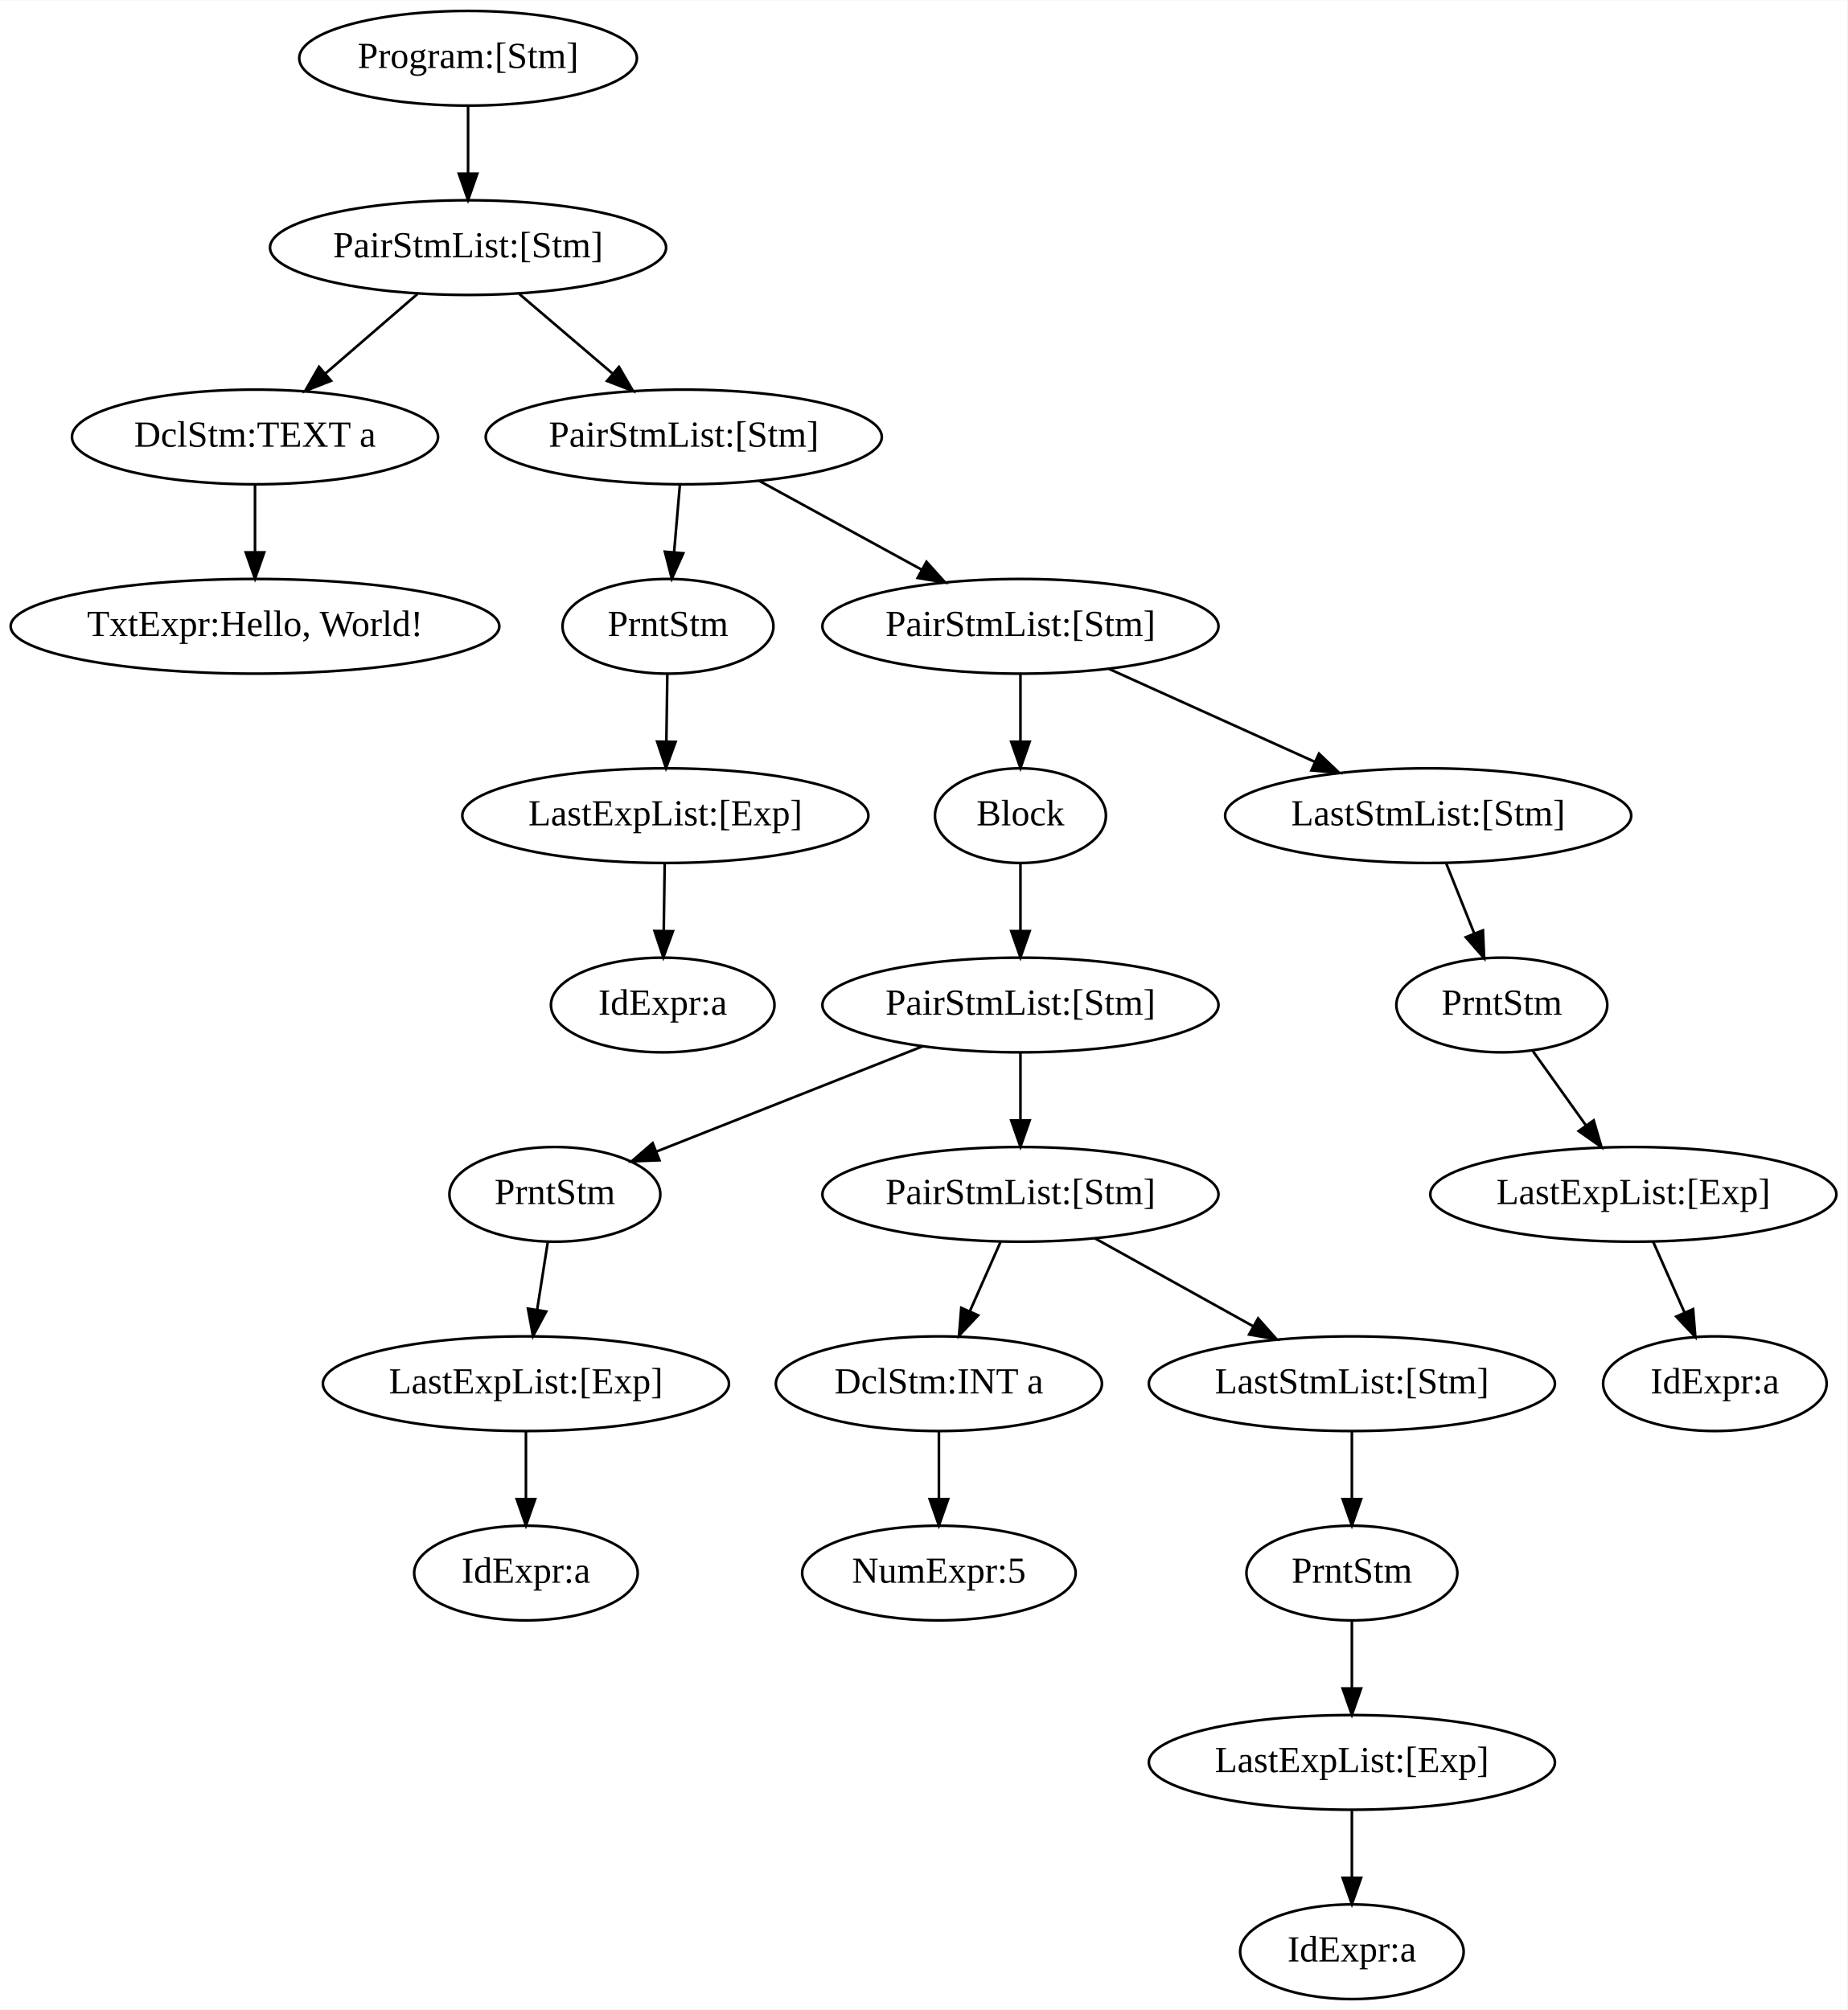
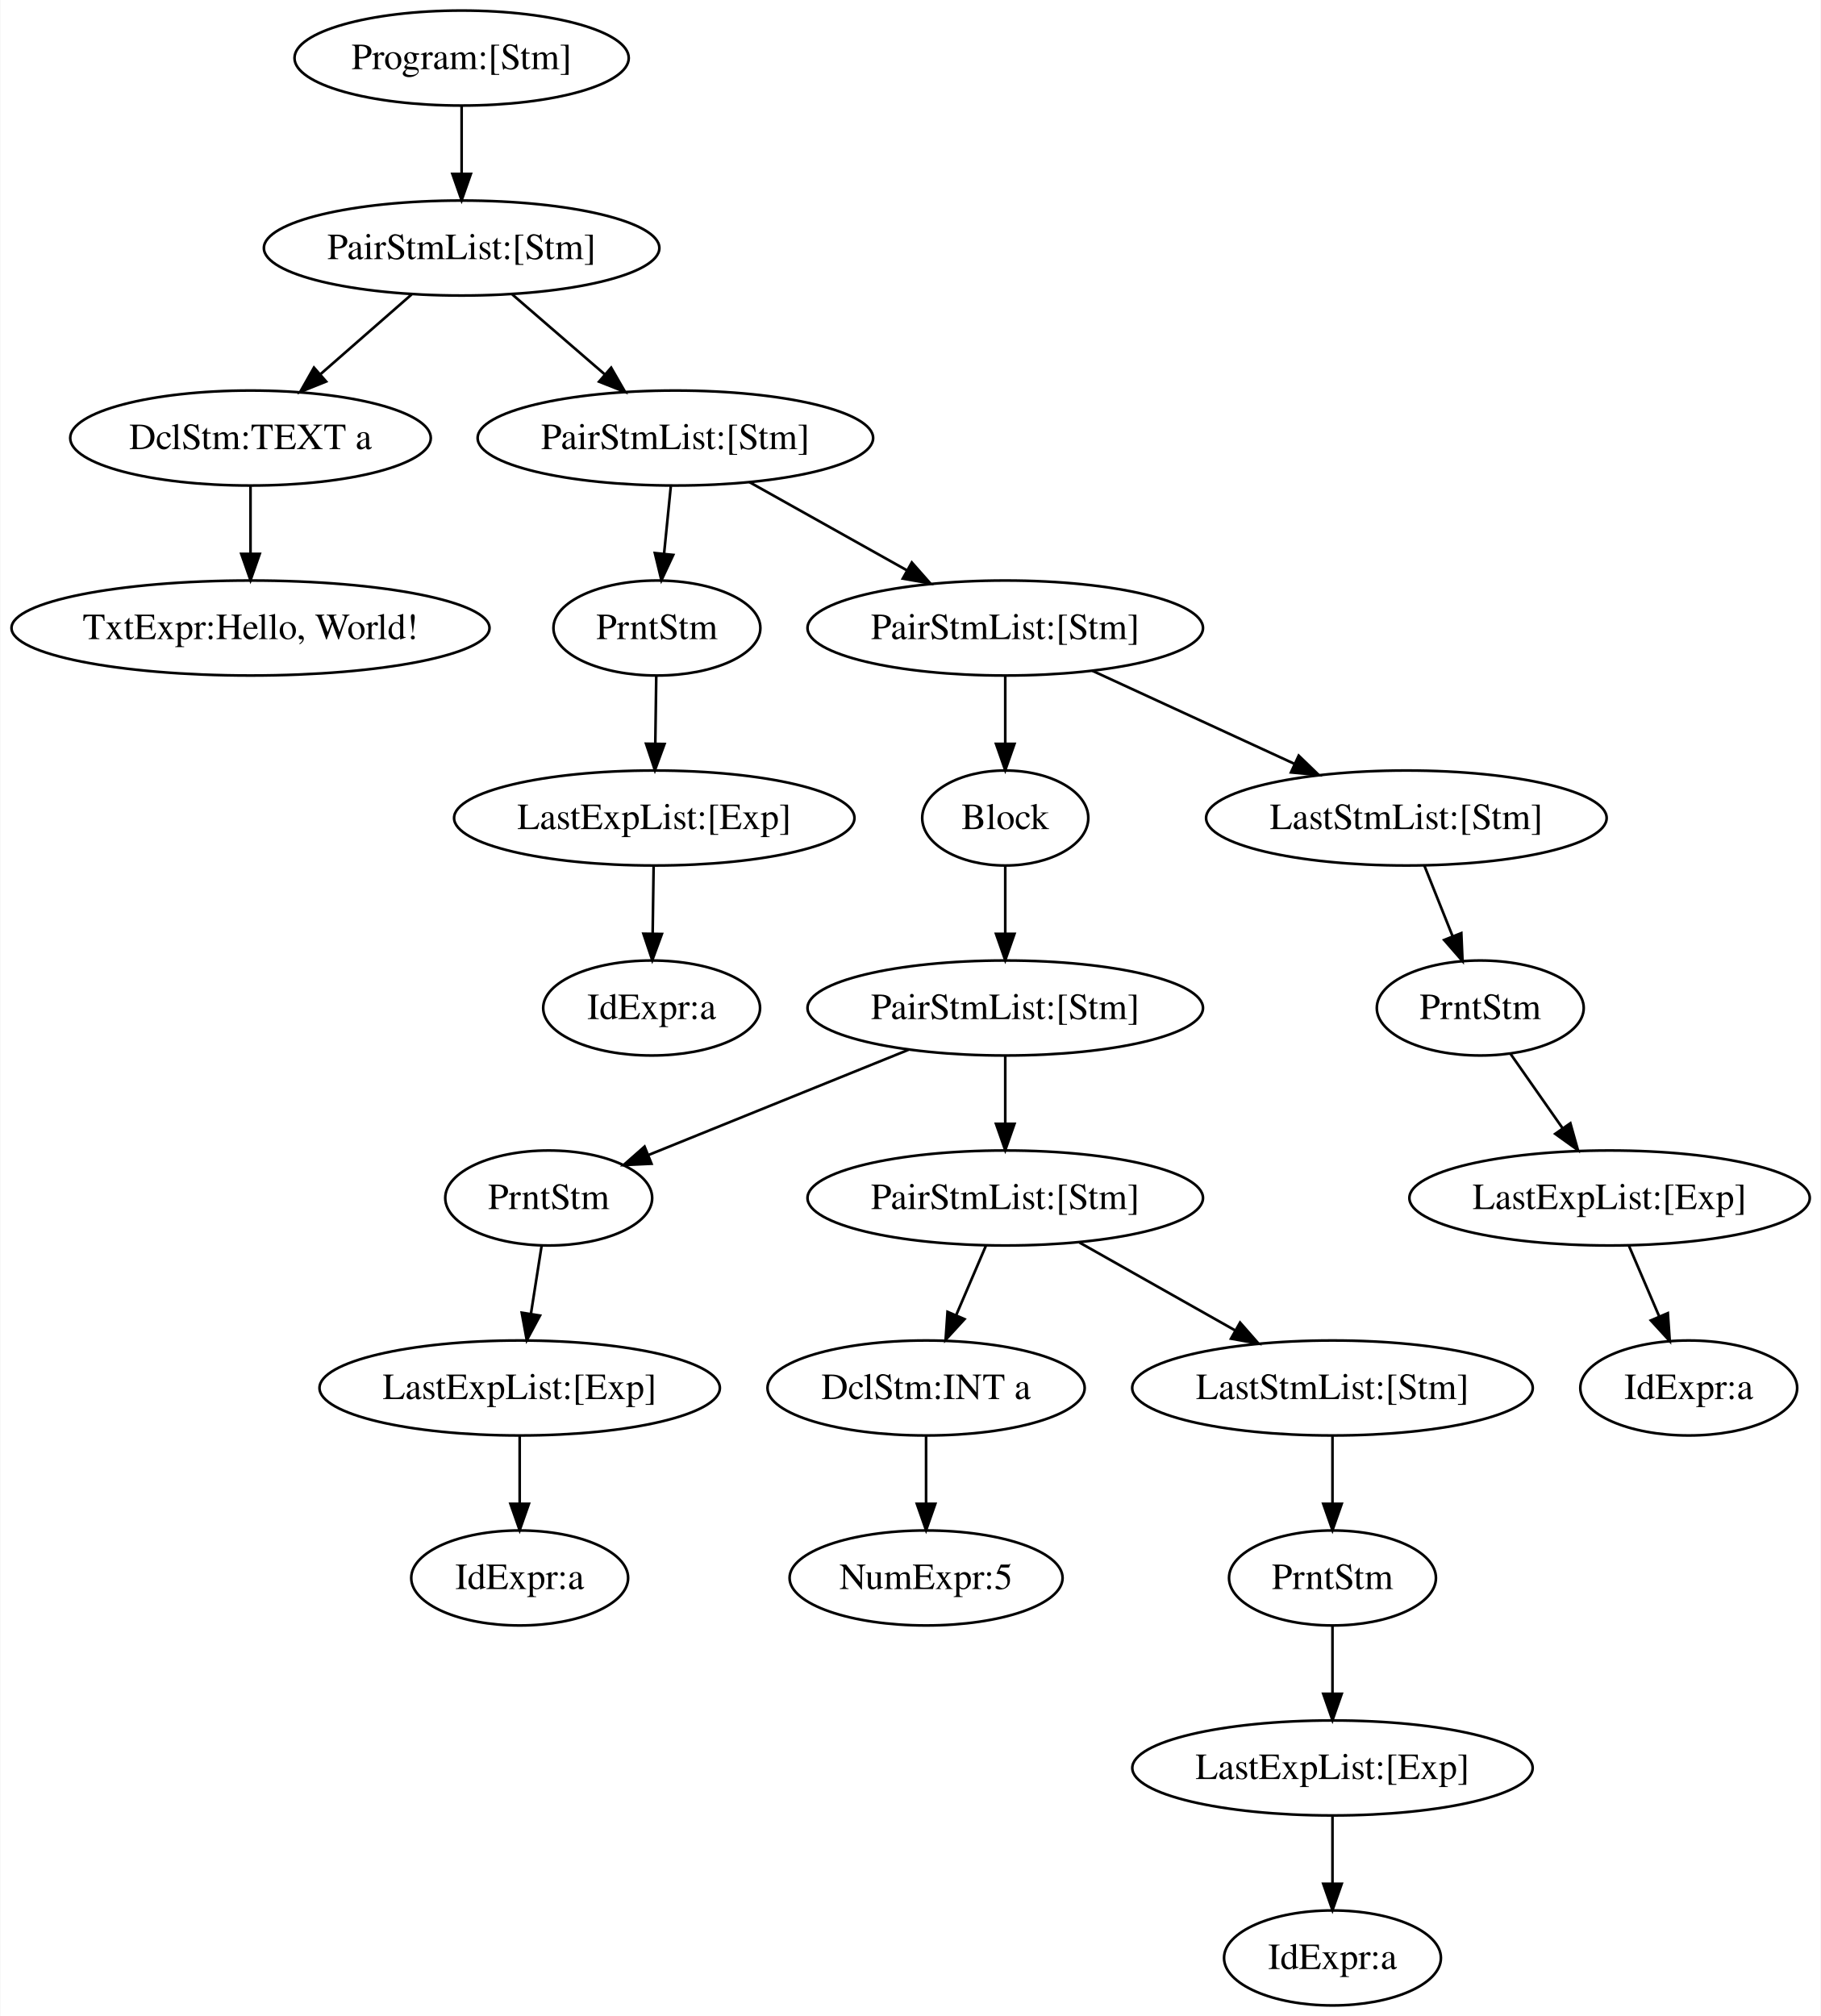
- <svg xmlns="http://www.w3.org/2000/svg" width="702pt" height="764pt" viewBox="0.00 0.00 702.28 764.00">
+ <svg xmlns="http://www.w3.org/2000/svg" width="690pt" height="764pt" viewBox="0.00 0.00 689.71 764.00">
  <g id="graph0" class="graph" transform="scale(1 1) rotate(0) translate(4 760)">
-     <polygon fill="white" stroke="none" points="-4,4 -4,-760 698.285,-760 698.285,4 -4,4" />
+     <polygon fill="white" stroke="none" points="-4,4 -4,-760 685.709,-760 685.709,4 -4,4" />
    <g id="node1" class="node">
-       <ellipse fill="none" stroke="black" cx="173.942" cy="-738" rx="64.189" ry="18" />
-       <text text-anchor="middle" x="173.942" y="-734.3" font-family="Times New Roman,serif" font-size="14.00">Program:[Stm]</text>
+       <ellipse fill="none" stroke="black" cx="170.782" cy="-738" rx="63.327" ry="18" />
+       <text text-anchor="middle" x="170.782" y="-733.8" font-family="Times,serif" font-size="14.00">Program:[Stm]</text>
    </g>
    <g id="node2" class="node">
-       <ellipse fill="none" stroke="black" cx="173.942" cy="-666" rx="75.287" ry="18" />
-       <text text-anchor="middle" x="173.942" y="-662.3" font-family="Times New Roman,serif" font-size="14.00">PairStmList:[Stm]</text>
+       <ellipse fill="none" stroke="black" cx="170.782" cy="-666" rx="74.929" ry="18" />
+       <text text-anchor="middle" x="170.782" y="-661.8" font-family="Times,serif" font-size="14.00">PairStmList:[Stm]</text>
    </g>
    <g id="edge1" class="edge">
-       <path fill="none" stroke="black" d="M173.942,-719.697C173.942,-711.983 173.942,-702.712 173.942,-694.112" />
-       <polygon fill="black" stroke="black" points="177.442,-694.104 173.942,-684.104 170.442,-694.104 177.442,-694.104" />
+       <path fill="none" stroke="black" d="M170.782,-719.697C170.782,-711.983 170.782,-702.712 170.782,-694.112" />
+       <polygon fill="black" stroke="black" points="174.282,-694.104 170.782,-684.104 167.282,-694.104 174.282,-694.104" />
    </g>
    <g id="node3" class="node">
-       <ellipse fill="none" stroke="black" cx="92.942" cy="-594" rx="69.588" ry="18" />
-       <text text-anchor="middle" x="92.942" y="-590.3" font-family="Times New Roman,serif" font-size="14.00">DclStm:TEXT a</text>
+       <ellipse fill="none" stroke="black" cx="90.782" cy="-594" rx="68.319" ry="18" />
+       <text text-anchor="middle" x="90.782" y="-589.8" font-family="Times,serif" font-size="14.00">DclStm:TEXT a</text>
    </g>
    <g id="edge2" class="edge">
-       <path fill="none" stroke="black" d="M154.746,-648.411C144.255,-639.345 131.098,-627.974 119.622,-618.057" />
-       <polygon fill="black" stroke="black" points="121.855,-615.36 112,-611.47 117.277,-620.657 121.855,-615.36" />
+       <path fill="none" stroke="black" d="M151.823,-648.411C141.461,-639.345 128.467,-627.974 117.133,-618.057" />
+       <polygon fill="black" stroke="black" points="119.435,-615.421 109.605,-611.47 114.826,-620.689 119.435,-615.421" />
    </g>
    <g id="node5" class="node">
-       <ellipse fill="none" stroke="black" cx="255.942" cy="-594" rx="75.287" ry="18" />
-       <text text-anchor="middle" x="255.942" y="-590.3" font-family="Times New Roman,serif" font-size="14.00">PairStmList:[Stm]</text>
+       <ellipse fill="none" stroke="black" cx="251.782" cy="-594" rx="74.929" ry="18" />
+       <text text-anchor="middle" x="251.782" y="-589.8" font-family="Times,serif" font-size="14.00">PairStmList:[Stm]</text>
    </g>
    <g id="edge4" class="edge">
-       <path fill="none" stroke="black" d="M193.375,-648.411C203.995,-639.345 217.315,-627.974 228.932,-618.057" />
-       <polygon fill="black" stroke="black" points="231.315,-620.625 236.648,-611.47 226.77,-615.301 231.315,-620.625" />
+       <path fill="none" stroke="black" d="M189.978,-648.411C200.469,-639.345 213.626,-627.974 225.101,-618.057" />
+       <polygon fill="black" stroke="black" points="227.446,-620.657 232.724,-611.47 222.869,-615.36 227.446,-620.657" />
    </g>
    <g id="node4" class="node">
-       <ellipse fill="none" stroke="black" cx="92.942" cy="-522" rx="92.883" ry="18" />
-       <text text-anchor="middle" x="92.942" y="-518.3" font-family="Times New Roman,serif" font-size="14.00">TxtExpr:Hello, World!</text>
+       <ellipse fill="none" stroke="black" cx="90.782" cy="-522" rx="90.564" ry="18" />
+       <text text-anchor="middle" x="90.782" y="-517.8" font-family="Times,serif" font-size="14.00">TxtExpr:Hello, World!</text>
    </g>
    <g id="edge3" class="edge">
-       <path fill="none" stroke="black" d="M92.942,-575.697C92.942,-567.983 92.942,-558.712 92.942,-550.112" />
-       <polygon fill="black" stroke="black" points="96.442,-550.104 92.942,-540.104 89.442,-550.104 96.442,-550.104" />
+       <path fill="none" stroke="black" d="M90.782,-575.697C90.782,-567.983 90.782,-558.712 90.782,-550.112" />
+       <polygon fill="black" stroke="black" points="94.282,-550.104 90.782,-540.104 87.282,-550.104 94.282,-550.104" />
    </g>
    <g id="node6" class="node">
-       <ellipse fill="none" stroke="black" cx="249.942" cy="-522" rx="40.094" ry="18" />
-       <text text-anchor="middle" x="249.942" y="-518.3" font-family="Times New Roman,serif" font-size="14.00">PrntStm</text>
+       <ellipse fill="none" stroke="black" cx="244.782" cy="-522" rx="39.206" ry="18" />
+       <text text-anchor="middle" x="244.782" y="-517.8" font-family="Times,serif" font-size="14.00">PrntStm</text>
    </g>
    <g id="edge5" class="edge">
-       <path fill="none" stroke="black" d="M254.459,-575.697C253.797,-567.983 253.003,-558.712 252.266,-550.112" />
-       <polygon fill="black" stroke="black" points="255.749,-549.769 251.408,-540.104 248.775,-550.367 255.749,-549.769" />
+       <path fill="none" stroke="black" d="M250.052,-575.697C249.28,-567.983 248.353,-558.712 247.493,-550.112" />
+       <polygon fill="black" stroke="black" points="250.97,-549.706 246.492,-540.104 244.005,-550.403 250.97,-549.706" />
    </g>
    <g id="node9" class="node">
-       <ellipse fill="none" stroke="black" cx="383.942" cy="-522" rx="75.287" ry="18" />
-       <text text-anchor="middle" x="383.942" y="-518.3" font-family="Times New Roman,serif" font-size="14.00">PairStmList:[Stm]</text>
+       <ellipse fill="none" stroke="black" cx="376.782" cy="-522" rx="74.929" ry="18" />
+       <text text-anchor="middle" x="376.782" y="-517.8" font-family="Times,serif" font-size="14.00">PairStmList:[Stm]</text>
    </g>
    <g id="edge8" class="edge">
-       <path fill="none" stroke="black" d="M284.667,-577.291C302.866,-567.338 326.598,-554.36 346.295,-543.588" />
-       <polygon fill="black" stroke="black" points="348.218,-546.526 355.312,-538.657 344.859,-540.384 348.218,-546.526" />
+       <path fill="none" stroke="black" d="M279.834,-577.291C297.482,-567.408 320.458,-554.541 339.614,-543.814" />
+       <polygon fill="black" stroke="black" points="341.376,-546.839 348.391,-538.899 337.955,-540.731 341.376,-546.839" />
    </g>
    <g id="node7" class="node">
-       <ellipse fill="none" stroke="black" cx="248.942" cy="-450" rx="77.187" ry="18" />
-       <text text-anchor="middle" x="248.942" y="-446.3" font-family="Times New Roman,serif" font-size="14.00">LastExpList:[Exp]</text>
+       <ellipse fill="none" stroke="black" cx="243.782" cy="-450" rx="75.855" ry="18" />
+       <text text-anchor="middle" x="243.782" y="-445.8" font-family="Times,serif" font-size="14.00">LastExpList:[Exp]</text>
    </g>
    <g id="edge6" class="edge">
-       <path fill="none" stroke="black" d="M249.695,-503.697C249.584,-495.983 249.452,-486.712 249.329,-478.112" />
-       <polygon fill="black" stroke="black" points="252.829,-478.053 249.186,-468.104 245.829,-478.153 252.829,-478.053" />
+       <path fill="none" stroke="black" d="M244.535,-503.697C244.424,-495.983 244.292,-486.712 244.169,-478.112" />
+       <polygon fill="black" stroke="black" points="247.669,-478.053 244.026,-468.104 240.67,-478.153 247.669,-478.053" />
    </g>
    <g id="node8" class="node">
-       <ellipse fill="none" stroke="black" cx="247.942" cy="-378" rx="42.494" ry="18" />
-       <text text-anchor="middle" x="247.942" y="-374.3" font-family="Times New Roman,serif" font-size="14.00">IdExpr:a</text>
+       <ellipse fill="none" stroke="black" cx="242.782" cy="-378" rx="41.092" ry="18" />
+       <text text-anchor="middle" x="242.782" y="-373.8" font-family="Times,serif" font-size="14.00">IdExpr:a</text>
    </g>
    <g id="edge7" class="edge">
-       <path fill="none" stroke="black" d="M248.695,-431.697C248.584,-423.983 248.452,-414.712 248.329,-406.112" />
-       <polygon fill="black" stroke="black" points="251.829,-406.053 248.186,-396.104 244.829,-406.153 251.829,-406.053" />
+       <path fill="none" stroke="black" d="M243.535,-431.697C243.424,-423.983 243.292,-414.712 243.169,-406.112" />
+       <polygon fill="black" stroke="black" points="246.669,-406.053 243.026,-396.104 239.67,-406.153 246.669,-406.053" />
    </g>
    <g id="node10" class="node">
-       <ellipse fill="none" stroke="black" cx="383.942" cy="-450" rx="32.494" ry="18" />
-       <text text-anchor="middle" x="383.942" y="-446.3" font-family="Times New Roman,serif" font-size="14.00">Block</text>
+       <ellipse fill="none" stroke="black" cx="376.782" cy="-450" rx="31.464" ry="18" />
+       <text text-anchor="middle" x="376.782" y="-445.8" font-family="Times,serif" font-size="14.00">Block</text>
    </g>
    <g id="edge9" class="edge">
-       <path fill="none" stroke="black" d="M383.942,-503.697C383.942,-495.983 383.942,-486.712 383.942,-478.112" />
-       <polygon fill="black" stroke="black" points="387.442,-478.104 383.942,-468.104 380.442,-478.104 387.442,-478.104" />
+       <path fill="none" stroke="black" d="M376.782,-503.697C376.782,-495.983 376.782,-486.712 376.782,-478.112" />
+       <polygon fill="black" stroke="black" points="380.282,-478.104 376.782,-468.104 373.282,-478.104 380.282,-478.104" />
    </g>
    <g id="node22" class="node">
-       <ellipse fill="none" stroke="black" cx="538.942" cy="-450" rx="77.187" ry="18" />
-       <text text-anchor="middle" x="538.942" y="-446.3" font-family="Times New Roman,serif" font-size="14.00">LastStmList:[Stm]</text>
+       <ellipse fill="none" stroke="black" cx="528.782" cy="-450" rx="75.89" ry="18" />
+       <text text-anchor="middle" x="528.782" y="-445.8" font-family="Times,serif" font-size="14.00">LastStmList:[Stm]</text>
    </g>
    <g id="edge21" class="edge">
-       <path fill="none" stroke="black" d="M417.574,-505.811C440.549,-495.435 471.193,-481.596 495.94,-470.42" />
-       <polygon fill="black" stroke="black" points="497.434,-473.586 505.107,-466.28 494.553,-467.206 497.434,-473.586" />
+       <path fill="none" stroke="black" d="M409.764,-505.811C432.194,-495.481 462.079,-481.718 486.291,-470.568" />
+       <polygon fill="black" stroke="black" points="487.983,-473.642 495.602,-466.28 485.055,-467.284 487.983,-473.642" />
    </g>
    <g id="node11" class="node">
-       <ellipse fill="none" stroke="black" cx="383.942" cy="-378" rx="75.287" ry="18" />
-       <text text-anchor="middle" x="383.942" y="-374.3" font-family="Times New Roman,serif" font-size="14.00">PairStmList:[Stm]</text>
+       <ellipse fill="none" stroke="black" cx="376.782" cy="-378" rx="74.929" ry="18" />
+       <text text-anchor="middle" x="376.782" y="-373.8" font-family="Times,serif" font-size="14.00">PairStmList:[Stm]</text>
    </g>
    <g id="edge10" class="edge">
-       <path fill="none" stroke="black" d="M383.942,-431.697C383.942,-423.983 383.942,-414.712 383.942,-406.112" />
-       <polygon fill="black" stroke="black" points="387.442,-406.104 383.942,-396.104 380.442,-406.104 387.442,-406.104" />
+       <path fill="none" stroke="black" d="M376.782,-431.697C376.782,-423.983 376.782,-414.712 376.782,-406.112" />
+       <polygon fill="black" stroke="black" points="380.282,-406.104 376.782,-396.104 373.282,-406.104 380.282,-406.104" />
    </g>
    <g id="node12" class="node">
-       <ellipse fill="none" stroke="black" cx="206.942" cy="-306" rx="40.094" ry="18" />
-       <text text-anchor="middle" x="206.942" y="-302.3" font-family="Times New Roman,serif" font-size="14.00">PrntStm</text>
+       <ellipse fill="none" stroke="black" cx="203.782" cy="-306" rx="39.206" ry="18" />
+       <text text-anchor="middle" x="203.782" y="-301.8" font-family="Times,serif" font-size="14.00">PrntStm</text>
    </g>
    <g id="edge11" class="edge">
-       <path fill="none" stroke="black" d="M346.837,-362.326C317.108,-350.569 275.54,-334.129 245.447,-322.228" />
-       <polygon fill="black" stroke="black" points="246.696,-318.958 236.11,-318.535 244.122,-325.468 246.696,-318.958" />
+       <path fill="none" stroke="black" d="M340.093,-362.155C311.132,-350.436 270.87,-334.145 241.616,-322.309" />
+       <polygon fill="black" stroke="black" points="242.732,-318.985 232.15,-318.478 240.107,-325.474 242.732,-318.985" />
    </g>
    <g id="node15" class="node">
-       <ellipse fill="none" stroke="black" cx="383.942" cy="-306" rx="75.287" ry="18" />
-       <text text-anchor="middle" x="383.942" y="-302.3" font-family="Times New Roman,serif" font-size="14.00">PairStmList:[Stm]</text>
+       <ellipse fill="none" stroke="black" cx="376.782" cy="-306" rx="74.929" ry="18" />
+       <text text-anchor="middle" x="376.782" y="-301.8" font-family="Times,serif" font-size="14.00">PairStmList:[Stm]</text>
    </g>
    <g id="edge14" class="edge">
-       <path fill="none" stroke="black" d="M383.942,-359.697C383.942,-351.983 383.942,-342.712 383.942,-334.112" />
-       <polygon fill="black" stroke="black" points="387.442,-334.104 383.942,-324.104 380.442,-334.104 387.442,-334.104" />
+       <path fill="none" stroke="black" d="M376.782,-359.697C376.782,-351.983 376.782,-342.712 376.782,-334.112" />
+       <polygon fill="black" stroke="black" points="380.282,-334.104 376.782,-324.104 373.282,-334.104 380.282,-334.104" />
    </g>
    <g id="node13" class="node">
-       <ellipse fill="none" stroke="black" cx="195.942" cy="-234" rx="77.187" ry="18" />
-       <text text-anchor="middle" x="195.942" y="-230.3" font-family="Times New Roman,serif" font-size="14.00">LastExpList:[Exp]</text>
+       <ellipse fill="none" stroke="black" cx="192.782" cy="-234" rx="75.855" ry="18" />
+       <text text-anchor="middle" x="192.782" y="-229.8" font-family="Times,serif" font-size="14.00">LastExpList:[Exp]</text>
    </g>
    <g id="edge12" class="edge">
-       <path fill="none" stroke="black" d="M204.223,-287.697C203.01,-279.983 201.554,-270.712 200.202,-262.112" />
-       <polygon fill="black" stroke="black" points="203.64,-261.44 198.63,-252.104 196.724,-262.526 203.64,-261.44" />
+       <path fill="none" stroke="black" d="M201.063,-287.697C199.851,-279.983 198.394,-270.712 197.042,-262.112" />
+       <polygon fill="black" stroke="black" points="200.48,-261.44 195.47,-252.104 193.565,-262.526 200.48,-261.44" />
    </g>
    <g id="node14" class="node">
-       <ellipse fill="none" stroke="black" cx="195.942" cy="-162" rx="42.494" ry="18" />
-       <text text-anchor="middle" x="195.942" y="-158.3" font-family="Times New Roman,serif" font-size="14.00">IdExpr:a</text>
+       <ellipse fill="none" stroke="black" cx="192.782" cy="-162" rx="41.092" ry="18" />
+       <text text-anchor="middle" x="192.782" y="-157.8" font-family="Times,serif" font-size="14.00">IdExpr:a</text>
    </g>
    <g id="edge13" class="edge">
-       <path fill="none" stroke="black" d="M195.942,-215.697C195.942,-207.983 195.942,-198.712 195.942,-190.112" />
-       <polygon fill="black" stroke="black" points="199.442,-190.104 195.942,-180.104 192.442,-190.104 199.442,-190.104" />
+       <path fill="none" stroke="black" d="M192.782,-215.697C192.782,-207.983 192.782,-198.712 192.782,-190.112" />
+       <polygon fill="black" stroke="black" points="196.282,-190.104 192.782,-180.104 189.282,-190.104 196.282,-190.104" />
    </g>
    <g id="node16" class="node">
-       <ellipse fill="none" stroke="black" cx="352.942" cy="-234" rx="61.99" ry="18" />
-       <text text-anchor="middle" x="352.942" y="-230.3" font-family="Times New Roman,serif" font-size="14.00">DclStm:INT a</text>
+       <ellipse fill="none" stroke="black" cx="346.782" cy="-234" rx="60.102" ry="18" />
+       <text text-anchor="middle" x="346.782" y="-229.8" font-family="Times,serif" font-size="14.00">DclStm:INT a</text>
    </g>
    <g id="edge15" class="edge">
-       <path fill="none" stroke="black" d="M376.438,-288.055C372.911,-280.091 368.624,-270.411 364.682,-261.51" />
-       <polygon fill="black" stroke="black" points="367.842,-260.002 360.592,-252.275 361.441,-262.836 367.842,-260.002" />
+       <path fill="none" stroke="black" d="M369.52,-288.055C366.107,-280.091 361.958,-270.411 358.143,-261.51" />
+       <polygon fill="black" stroke="black" points="361.342,-260.088 354.186,-252.275 354.908,-262.845 361.342,-260.088" />
    </g>
    <g id="node18" class="node">
-       <ellipse fill="none" stroke="black" cx="509.942" cy="-234" rx="77.187" ry="18" />
-       <text text-anchor="middle" x="509.942" y="-230.3" font-family="Times New Roman,serif" font-size="14.00">LastStmList:[Stm]</text>
+       <ellipse fill="none" stroke="black" cx="500.782" cy="-234" rx="75.89" ry="18" />
+       <text text-anchor="middle" x="500.782" y="-229.8" font-family="Times,serif" font-size="14.00">LastStmList:[Stm]</text>
    </g>
    <g id="edge17" class="edge">
-       <path fill="none" stroke="black" d="M412.219,-289.291C430.007,-279.408 453.168,-266.541 472.476,-255.814" />
-       <polygon fill="black" stroke="black" points="474.282,-258.815 481.323,-250.899 470.882,-252.696 474.282,-258.815" />
+       <path fill="none" stroke="black" d="M404.919,-289.116C422.359,-279.271 444.955,-266.515 463.828,-255.861" />
+       <polygon fill="black" stroke="black" points="465.768,-258.785 472.756,-250.821 462.327,-252.689 465.768,-258.785" />
    </g>
    <g id="node17" class="node">
-       <ellipse fill="none" stroke="black" cx="352.942" cy="-162" rx="51.991" ry="18" />
-       <text text-anchor="middle" x="352.942" y="-158.3" font-family="Times New Roman,serif" font-size="14.00">NumExpr:5</text>
+       <ellipse fill="none" stroke="black" cx="346.782" cy="-162" rx="51.726" ry="18" />
+       <text text-anchor="middle" x="346.782" y="-157.8" font-family="Times,serif" font-size="14.00">NumExpr:5</text>
    </g>
    <g id="edge16" class="edge">
-       <path fill="none" stroke="black" d="M352.942,-215.697C352.942,-207.983 352.942,-198.712 352.942,-190.112" />
-       <polygon fill="black" stroke="black" points="356.442,-190.104 352.942,-180.104 349.442,-190.104 356.442,-190.104" />
+       <path fill="none" stroke="black" d="M346.782,-215.697C346.782,-207.983 346.782,-198.712 346.782,-190.112" />
+       <polygon fill="black" stroke="black" points="350.282,-190.104 346.782,-180.104 343.282,-190.104 350.282,-190.104" />
    </g>
    <g id="node19" class="node">
-       <ellipse fill="none" stroke="black" cx="509.942" cy="-162" rx="40.094" ry="18" />
-       <text text-anchor="middle" x="509.942" y="-158.3" font-family="Times New Roman,serif" font-size="14.00">PrntStm</text>
+       <ellipse fill="none" stroke="black" cx="500.782" cy="-162" rx="39.206" ry="18" />
+       <text text-anchor="middle" x="500.782" y="-157.8" font-family="Times,serif" font-size="14.00">PrntStm</text>
    </g>
    <g id="edge18" class="edge">
-       <path fill="none" stroke="black" d="M509.942,-215.697C509.942,-207.983 509.942,-198.712 509.942,-190.112" />
-       <polygon fill="black" stroke="black" points="513.442,-190.104 509.942,-180.104 506.442,-190.104 513.442,-190.104" />
+       <path fill="none" stroke="black" d="M500.782,-215.697C500.782,-207.983 500.782,-198.712 500.782,-190.112" />
+       <polygon fill="black" stroke="black" points="504.282,-190.104 500.782,-180.104 497.282,-190.104 504.282,-190.104" />
    </g>
    <g id="node20" class="node">
-       <ellipse fill="none" stroke="black" cx="509.942" cy="-90" rx="77.187" ry="18" />
-       <text text-anchor="middle" x="509.942" y="-86.3" font-family="Times New Roman,serif" font-size="14.00">LastExpList:[Exp]</text>
+       <ellipse fill="none" stroke="black" cx="500.782" cy="-90" rx="75.855" ry="18" />
+       <text text-anchor="middle" x="500.782" y="-85.8" font-family="Times,serif" font-size="14.00">LastExpList:[Exp]</text>
    </g>
    <g id="edge19" class="edge">
-       <path fill="none" stroke="black" d="M509.942,-143.697C509.942,-135.983 509.942,-126.712 509.942,-118.112" />
-       <polygon fill="black" stroke="black" points="513.442,-118.104 509.942,-108.104 506.442,-118.104 513.442,-118.104" />
+       <path fill="none" stroke="black" d="M500.782,-143.697C500.782,-135.983 500.782,-126.712 500.782,-118.112" />
+       <polygon fill="black" stroke="black" points="504.282,-118.104 500.782,-108.104 497.282,-118.104 504.282,-118.104" />
    </g>
    <g id="node21" class="node">
-       <ellipse fill="none" stroke="black" cx="509.942" cy="-18" rx="42.494" ry="18" />
-       <text text-anchor="middle" x="509.942" y="-14.3" font-family="Times New Roman,serif" font-size="14.00">IdExpr:a</text>
+       <ellipse fill="none" stroke="black" cx="500.782" cy="-18" rx="41.092" ry="18" />
+       <text text-anchor="middle" x="500.782" y="-13.8" font-family="Times,serif" font-size="14.00">IdExpr:a</text>
    </g>
    <g id="edge20" class="edge">
-       <path fill="none" stroke="black" d="M509.942,-71.697C509.942,-63.983 509.942,-54.712 509.942,-46.112" />
-       <polygon fill="black" stroke="black" points="513.442,-46.104 509.942,-36.104 506.442,-46.104 513.442,-46.104" />
+       <path fill="none" stroke="black" d="M500.782,-71.697C500.782,-63.983 500.782,-54.712 500.782,-46.112" />
+       <polygon fill="black" stroke="black" points="504.282,-46.104 500.782,-36.104 497.282,-46.104 504.282,-46.104" />
    </g>
    <g id="node23" class="node">
-       <ellipse fill="none" stroke="black" cx="566.942" cy="-378" rx="40.094" ry="18" />
-       <text text-anchor="middle" x="566.942" y="-374.3" font-family="Times New Roman,serif" font-size="14.00">PrntStm</text>
+       <ellipse fill="none" stroke="black" cx="556.782" cy="-378" rx="39.206" ry="18" />
+       <text text-anchor="middle" x="556.782" y="-373.8" font-family="Times,serif" font-size="14.00">PrntStm</text>
    </g>
    <g id="edge22" class="edge">
-       <path fill="none" stroke="black" d="M545.72,-432.055C548.953,-423.973 552.893,-414.121 556.497,-405.112" />
-       <polygon fill="black" stroke="black" points="559.762,-406.374 560.226,-395.789 553.263,-403.774 559.762,-406.374" />
+       <path fill="none" stroke="black" d="M535.56,-432.055C538.793,-423.973 542.733,-414.121 546.337,-405.112" />
+       <polygon fill="black" stroke="black" points="549.602,-406.374 550.066,-395.789 543.103,-403.774 549.602,-406.374" />
    </g>
    <g id="node24" class="node">
-       <ellipse fill="none" stroke="black" cx="616.942" cy="-306" rx="77.187" ry="18" />
-       <text text-anchor="middle" x="616.942" y="-302.3" font-family="Times New Roman,serif" font-size="14.00">LastExpList:[Exp]</text>
+       <ellipse fill="none" stroke="black" cx="605.782" cy="-306" rx="75.855" ry="18" />
+       <text text-anchor="middle" x="605.782" y="-301.8" font-family="Times,serif" font-size="14.00">LastExpList:[Exp]</text>
    </g>
    <g id="edge23" class="edge">
-       <path fill="none" stroke="black" d="M578.791,-360.411C584.805,-351.992 592.238,-341.585 598.941,-332.201" />
-       <polygon fill="black" stroke="black" points="601.866,-334.128 604.83,-323.956 596.17,-330.059 601.866,-334.128" />
+       <path fill="none" stroke="black" d="M568.147,-360.765C574.034,-352.354 581.359,-341.89 587.977,-332.436" />
+       <polygon fill="black" stroke="black" points="590.928,-334.323 593.795,-324.124 585.193,-330.309 590.928,-334.323" />
    </g>
    <g id="node25" class="node">
-       <ellipse fill="none" stroke="black" cx="647.942" cy="-234" rx="42.494" ry="18" />
-       <text text-anchor="middle" x="647.942" y="-230.3" font-family="Times New Roman,serif" font-size="14.00">IdExpr:a</text>
+       <ellipse fill="none" stroke="black" cx="635.782" cy="-234" rx="41.092" ry="18" />
+       <text text-anchor="middle" x="635.782" y="-229.8" font-family="Times,serif" font-size="14.00">IdExpr:a</text>
    </g>
    <g id="edge24" class="edge">
-       <path fill="none" stroke="black" d="M624.446,-288.055C628.025,-279.973 632.388,-270.121 636.378,-261.112" />
-       <polygon fill="black" stroke="black" points="639.658,-262.35 640.507,-251.789 633.257,-259.515 639.658,-262.35" />
+       <path fill="none" stroke="black" d="M613.044,-288.055C616.508,-279.973 620.73,-270.121 624.591,-261.112" />
+       <polygon fill="black" stroke="black" points="627.864,-262.359 628.587,-251.789 621.43,-259.602 627.864,-262.359" />
    </g>
  </g>
</svg>
